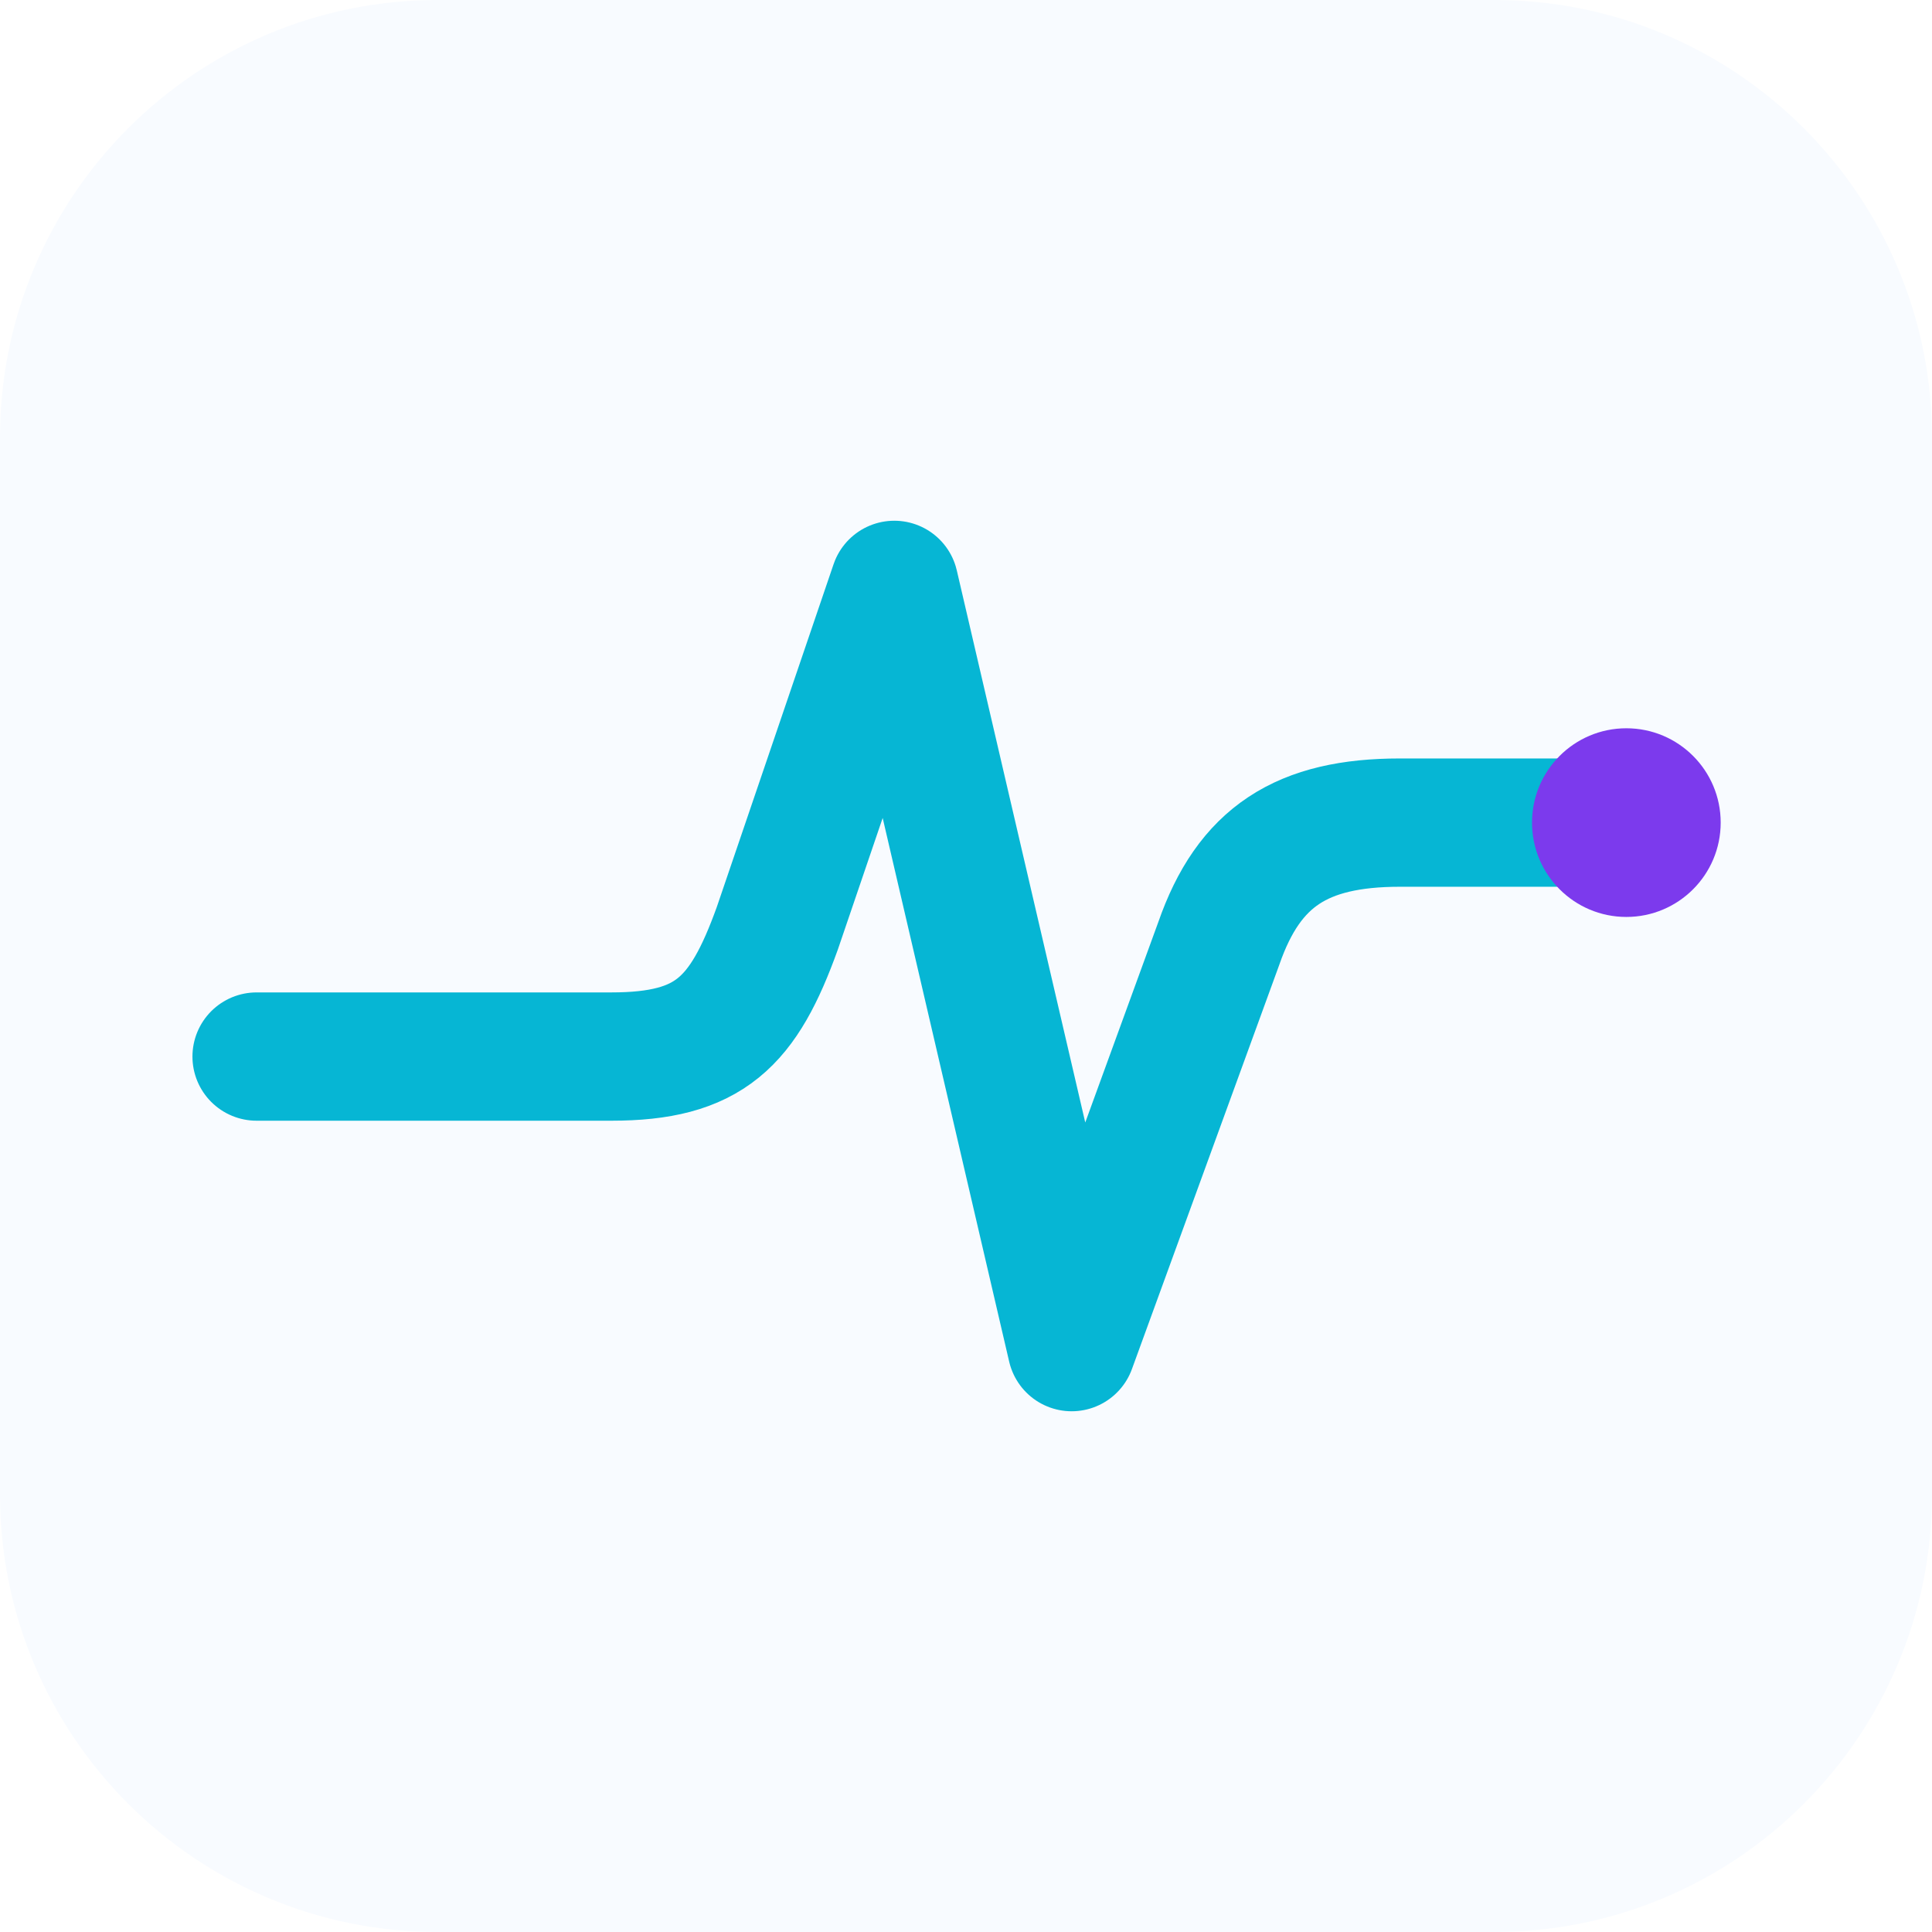
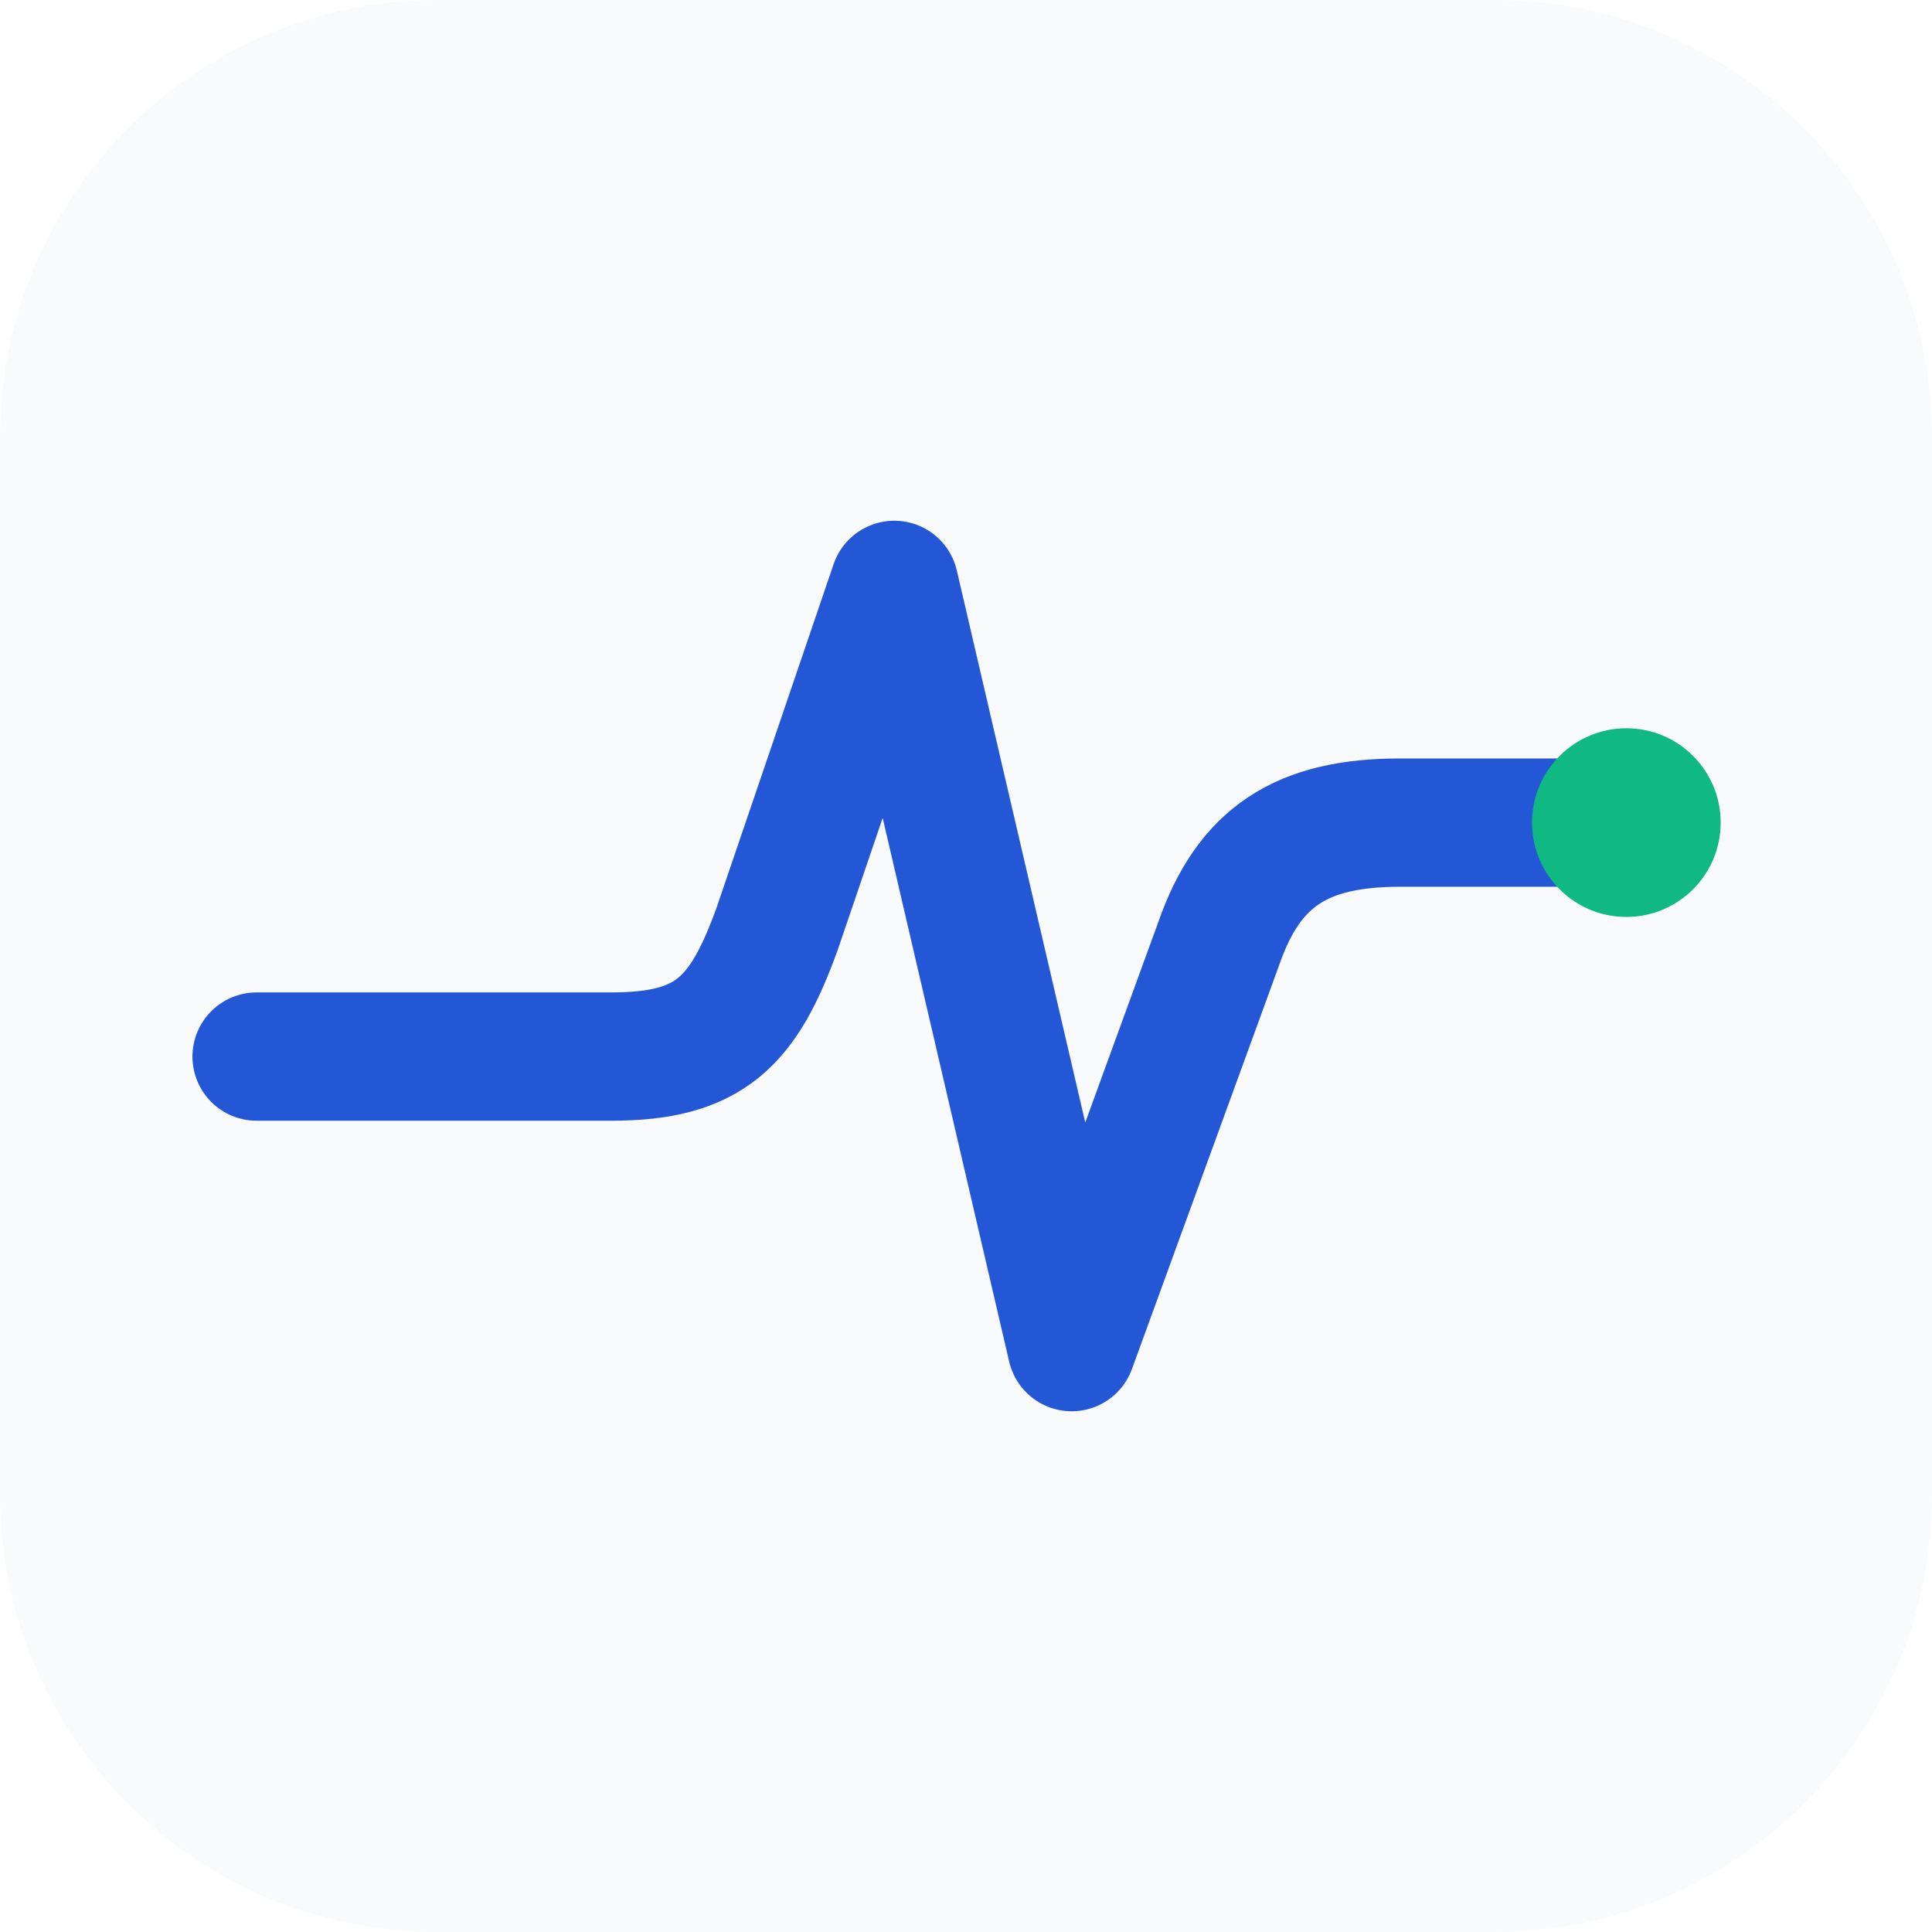
- <svg xmlns="http://www.w3.org/2000/svg" viewBox="0 0 512 512">
-   <defs>
-     <linearGradient id="g" x1="64" y1="256" x2="448" y2="256">
-       <stop stop-color="#06b6d4" />
-       <stop offset=".48" stop-color="#1677ff" />
-       <stop offset="1" stop-color="#7c3aed" />
-     </linearGradient>
-   </defs>
-   <rect width="512" height="512" rx="116" fill="#f8fbff" />
-   <path d="M68 280h94c26 0 35-9 44-34l31-91 47 202 39-107c8-23 22-32 48-32h60" fill="none" stroke="url(#g)" stroke-width="34" stroke-linecap="round" stroke-linejoin="round" />
-   <circle cx="431" cy="218" r="25" fill="#7c3aed" />
+ <svg xmlns="http://www.w3.org/2000/svg" viewBox="0 0 512 512" fill="none">
+   <rect width="512" height="512" rx="116" fill="#F8FAFC" />
+   <path d="M68 280h94c26 0 35-9 44-34l31-91 47 202 39-107c8-23 22-32 48-32h60" stroke="#2457D6" stroke-width="34" stroke-linecap="round" stroke-linejoin="round" />
+   <circle cx="431" cy="218" r="25" fill="#10B981" />
</svg>
